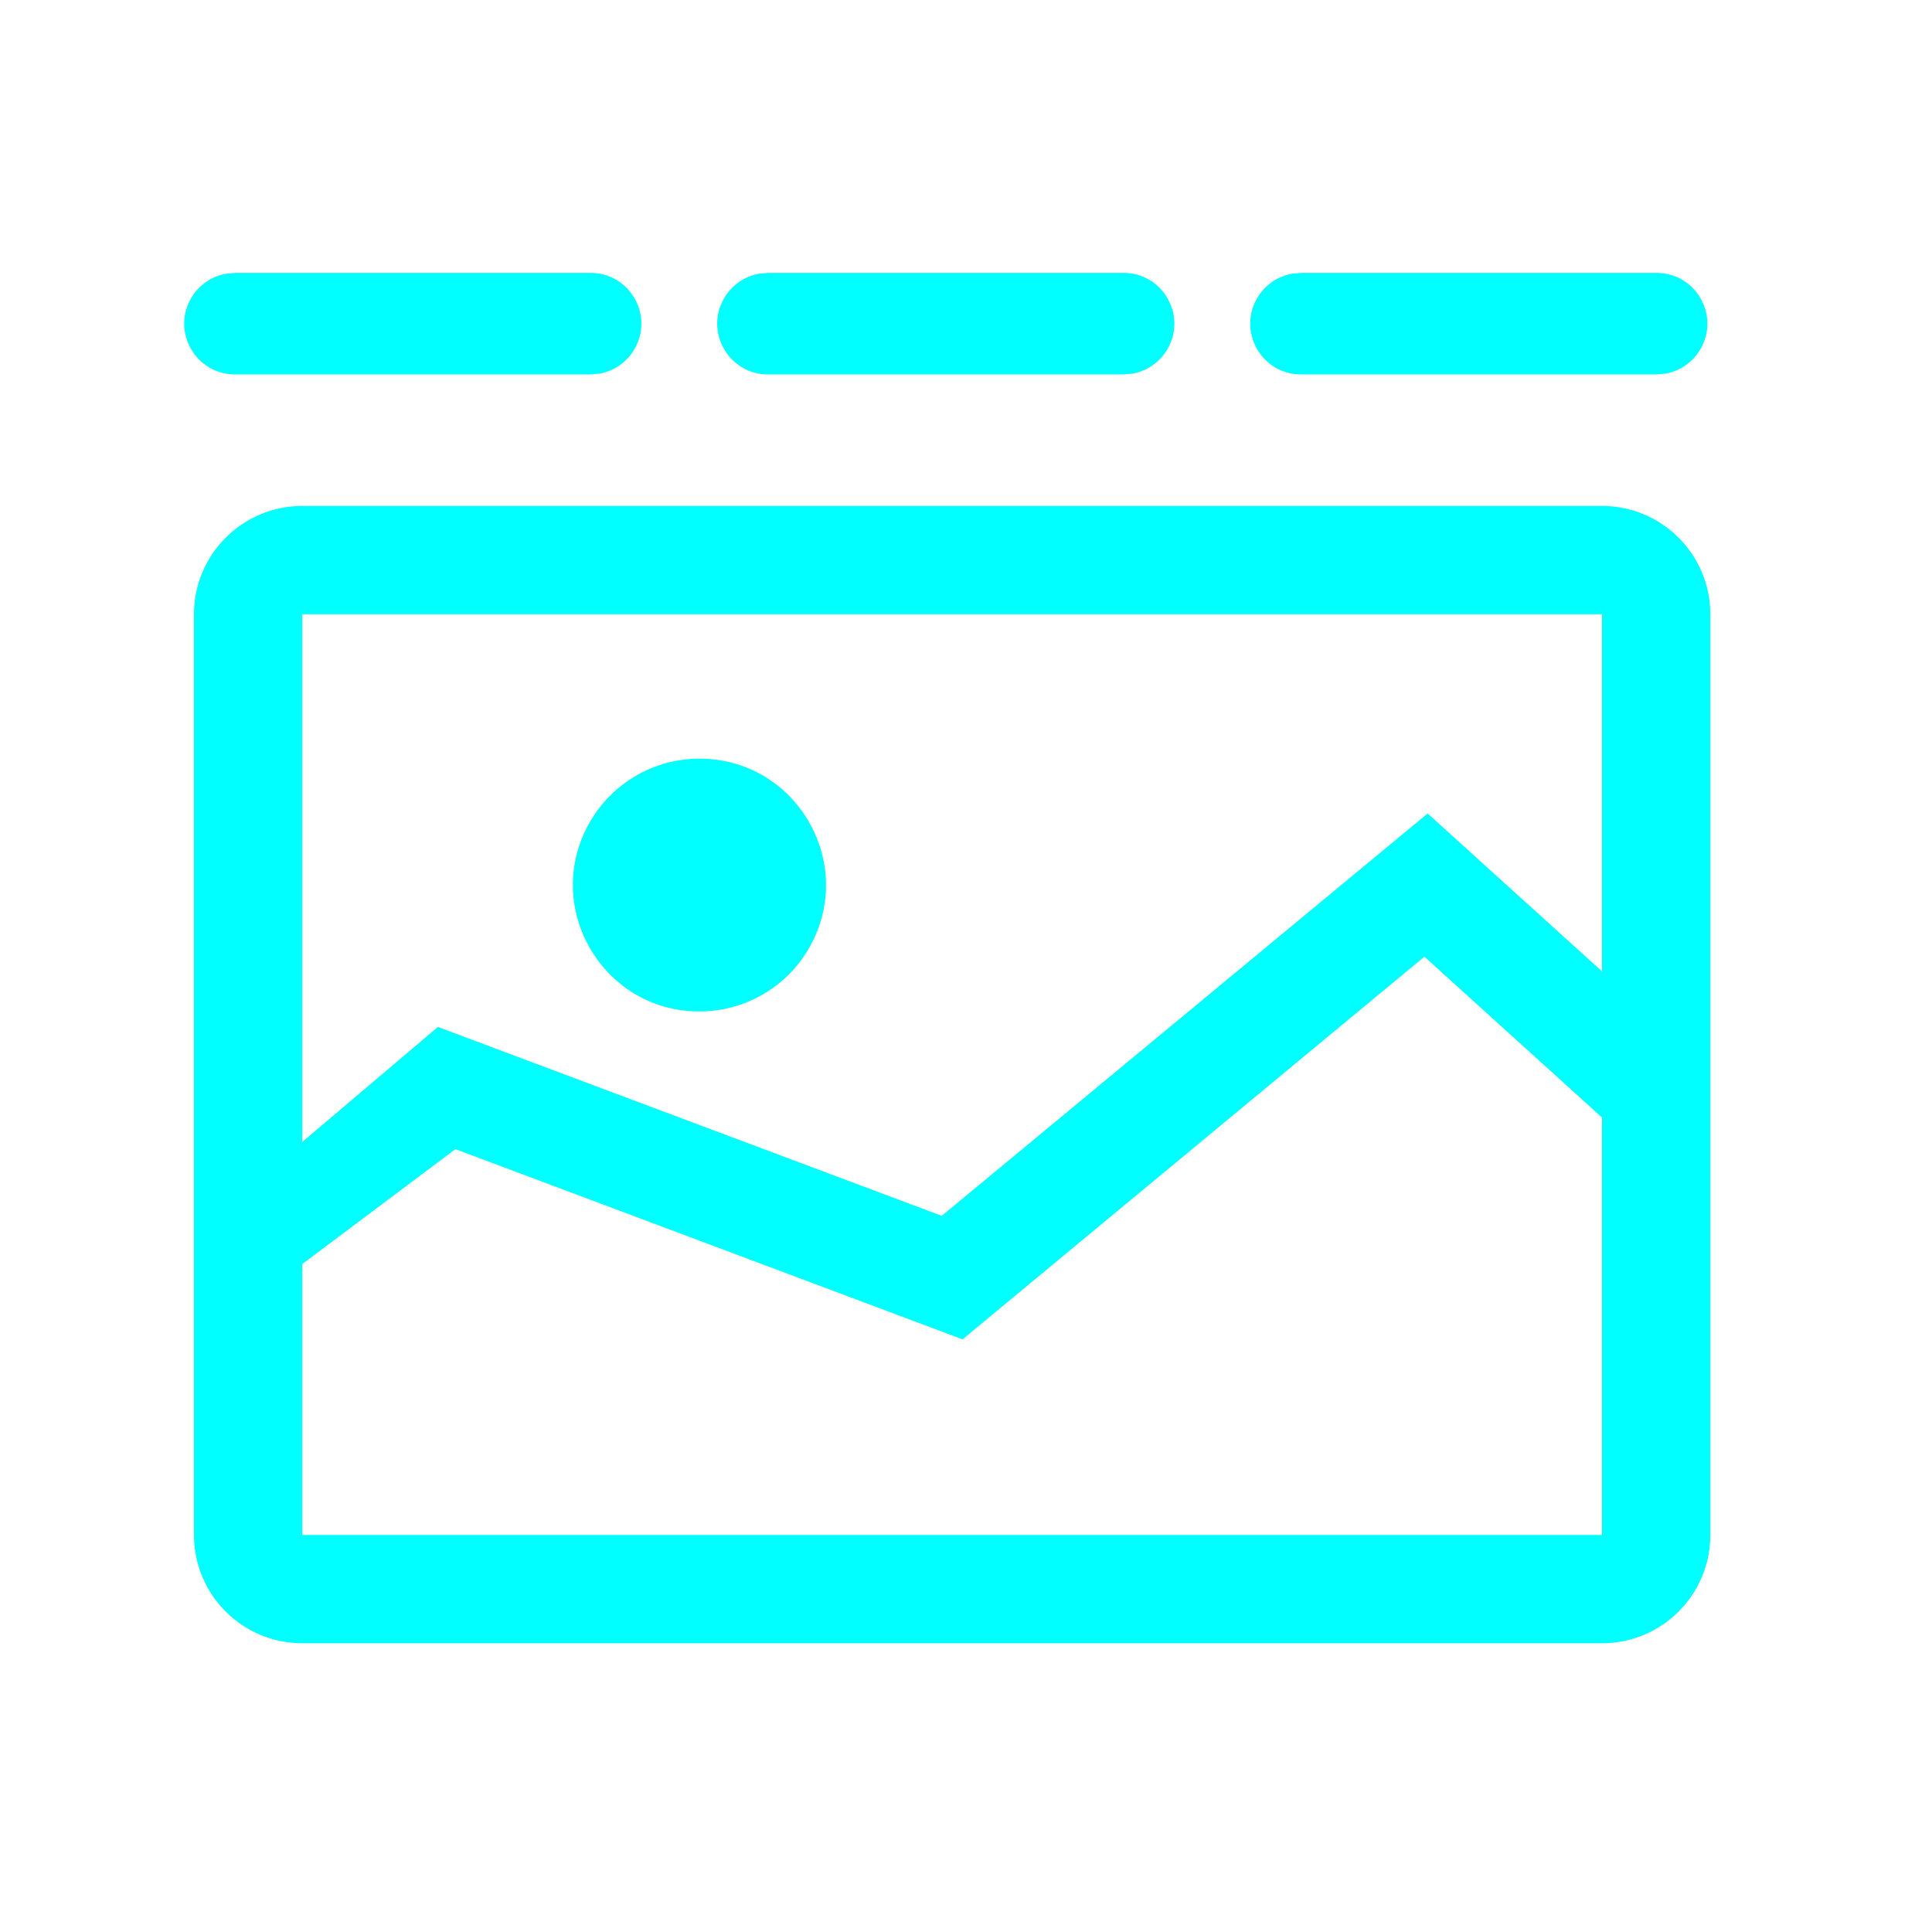
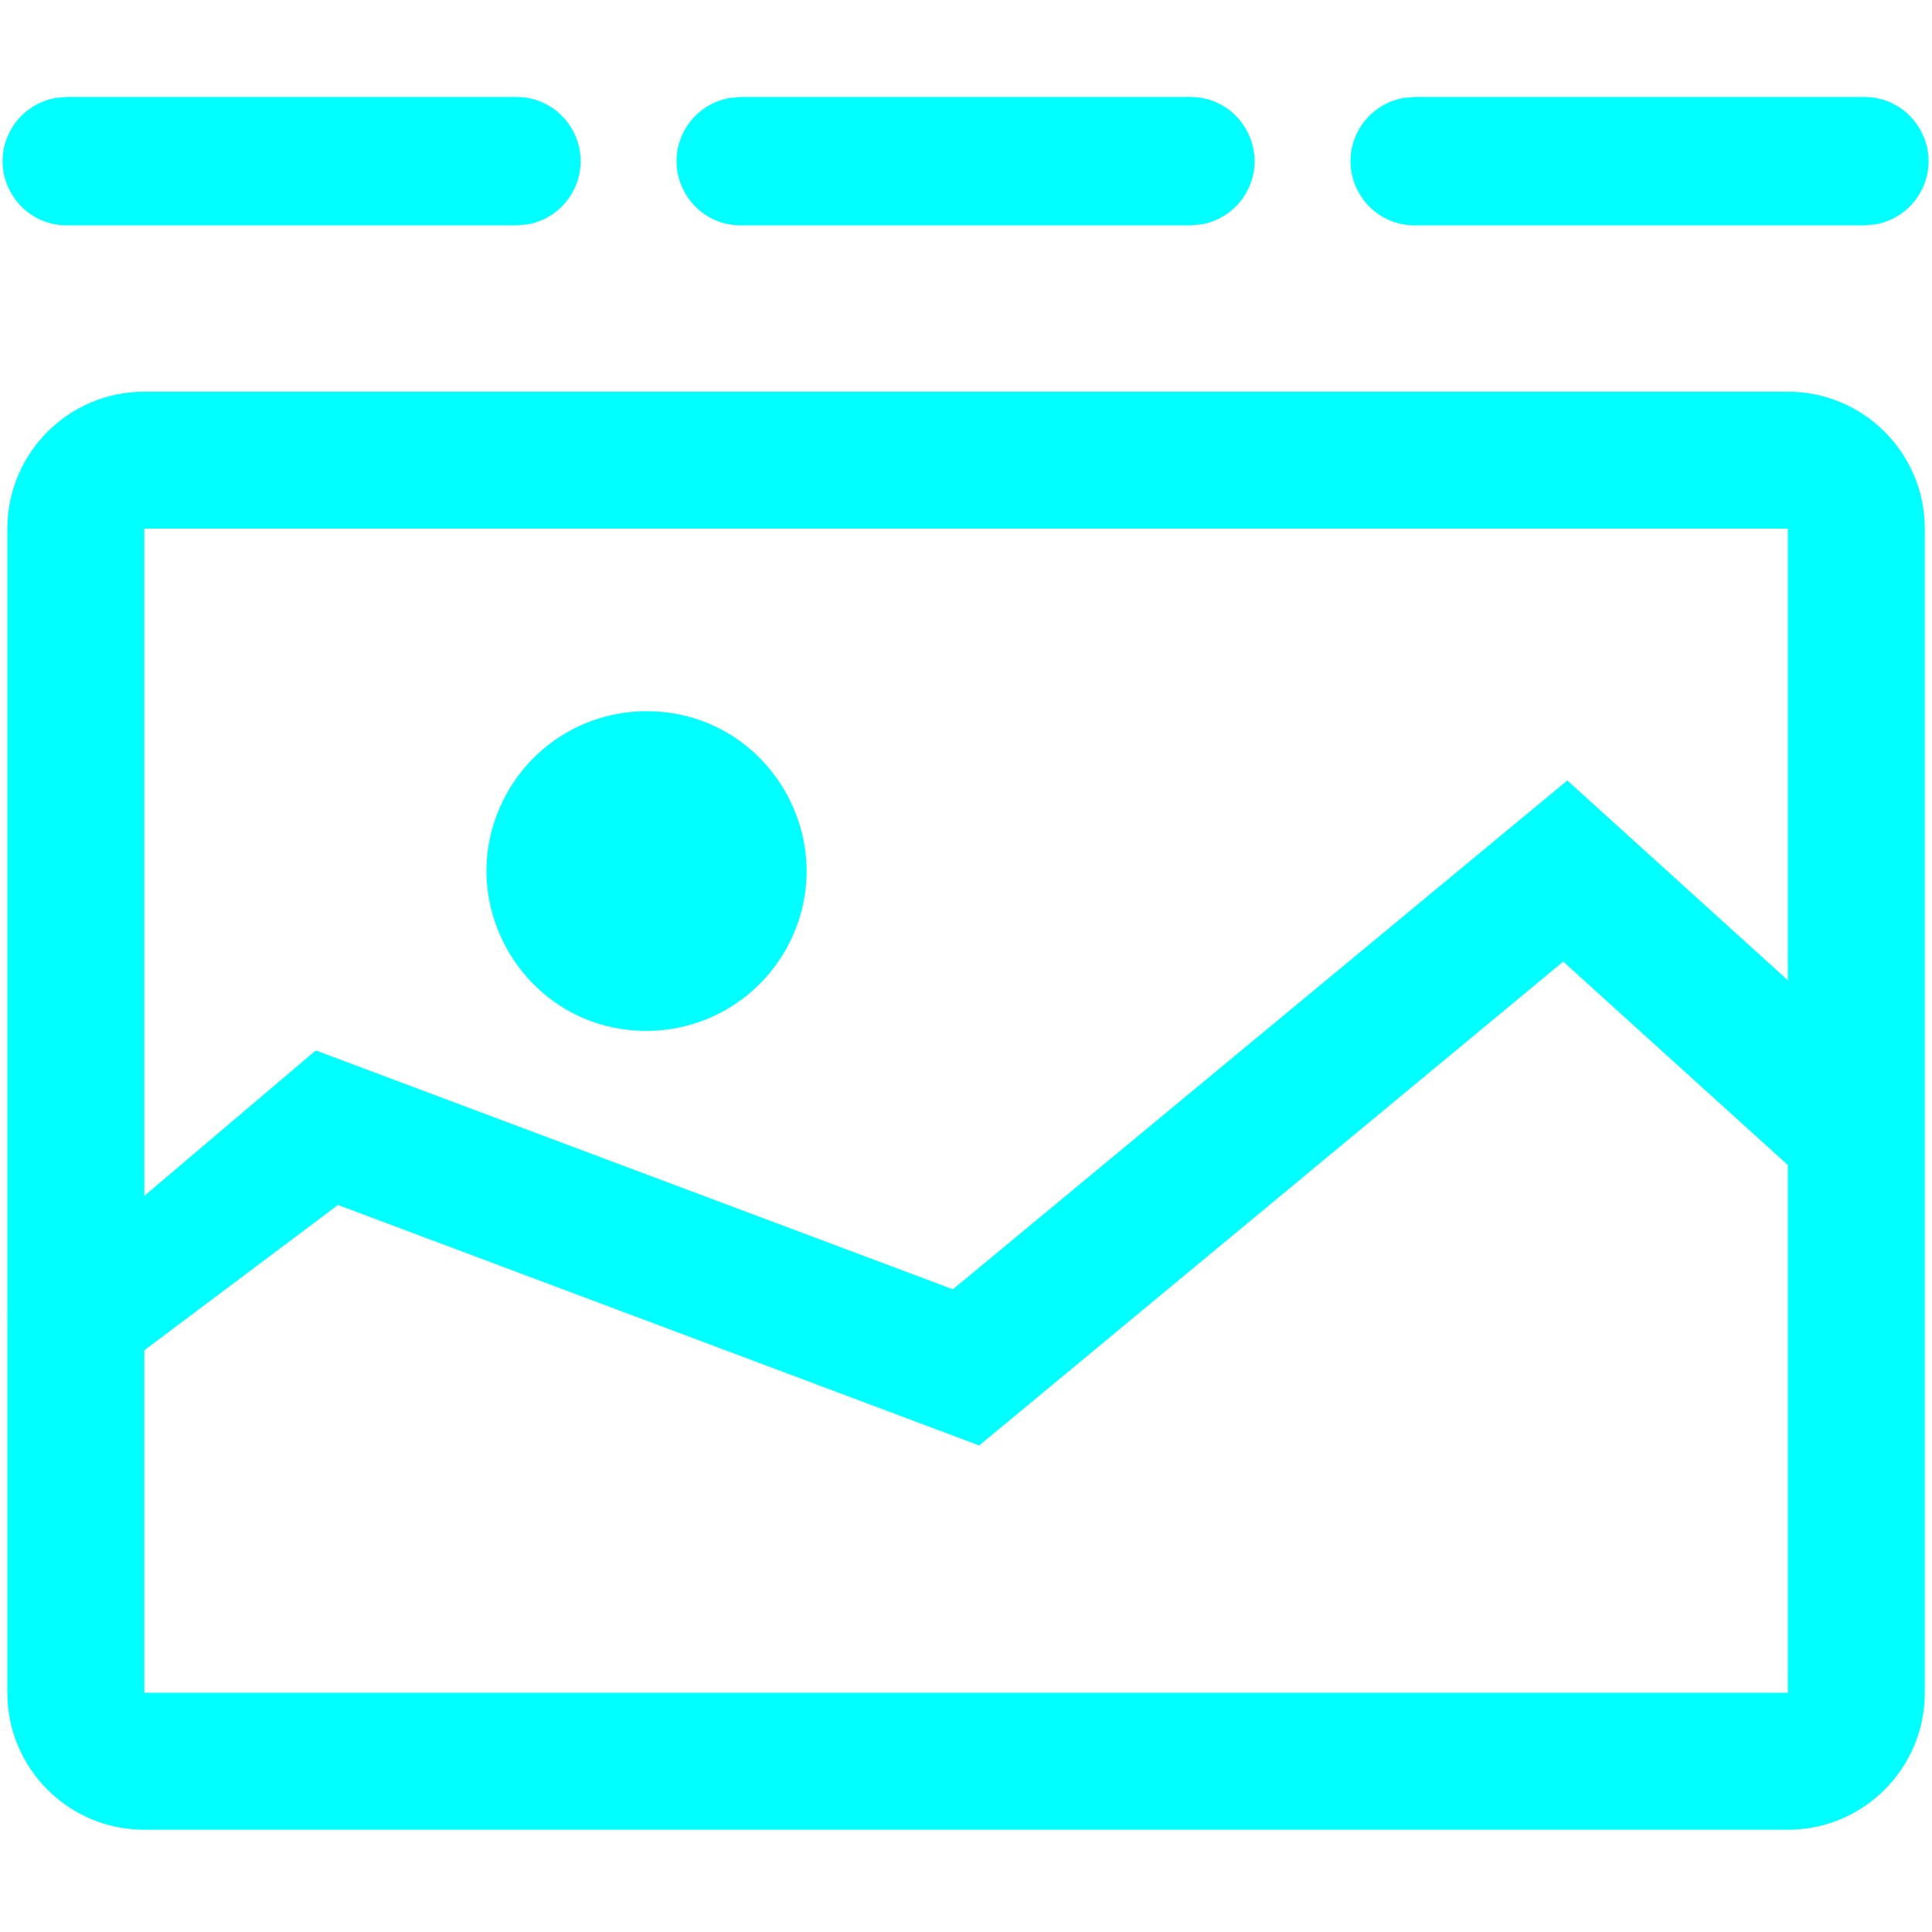
<svg xmlns="http://www.w3.org/2000/svg" t="1606487907824" class="icon" viewBox="0 0 1024 1024" version="1.1" p-id="19852" width="300" height="300">
-   <g transform="matrix(1.022303, 0, 0, 1.022303, 4.138791, -25.99592)" style="">
+   <g transform="matrix(1.292673, 0, 0, 1.292673, -120.8534, -164.3701)" style="">
    <path d="M 826.529 287.755 C 857.542 287.755 882.684 312.897 882.684 343.91 L 882.684 821.23 C 882.684 852.244 857.542 877.386 826.529 877.386 L 152.666 877.386 C 121.652 877.386 96.51 852.244 96.51 821.23 L 96.51 343.91 C 96.51 312.897 121.652 287.755 152.666 287.755 L 826.529 287.755 Z M 826.529 343.91 L 152.666 343.91 L 152.666 821.23 L 826.529 821.23 L 826.529 343.91 Z" fill="#00ffff" p-id="19853" style="" />
    <path d="M 484.207 655.797 L 736.119 447.18 L 870.33 568.756 L 832.593 610.31 L 734.435 521.417 L 494.988 719.813 L 232.069 621.205 L 113.357 710.267 L 96.51 665.119 L 222.973 557.861 Z" fill="#00ffff" p-id="19854" style="" />
    <path d="M 358.587 418.764 C 409.035 418.764 440.564 473.376 415.34 517.065 C 403.634 537.341 382 549.831 358.587 549.831 C 308.139 549.831 276.61 495.22 301.833 451.532 C 313.54 431.255 335.174 418.764 358.587 418.764 Z" fill="#00ffff" p-id="19855" style="" />
  </g>
-   <path d="M 312.955 144.646 C 333.666 144.608 346.652 167.005 336.329 184.96 C 332.378 191.833 325.598 196.613 317.798 198.025 L 312.955 198.456 L 124.622 198.456 C 103.912 198.493 90.925 176.097 101.248 158.142 C 105.199 151.269 111.979 146.489 119.779 145.077 L 124.622 144.646 L 312.955 144.646 Z M 595.454 144.646 C 616.165 144.608 629.151 167.005 618.828 184.96 C 614.877 191.833 608.098 196.613 600.297 198.025 L 595.454 198.456 L 407.121 198.456 C 386.41 198.493 373.425 176.097 383.747 158.142 C 387.698 151.269 394.479 146.489 402.278 145.077 L 407.121 144.646 L 595.454 144.646 Z M 877.953 144.646 C 898.665 144.608 911.65 167.005 901.327 184.96 C 897.377 191.833 890.597 196.613 882.796 198.025 L 877.953 198.456 L 689.621 198.456 C 668.909 198.493 655.924 176.097 666.246 158.142 C 670.196 151.269 676.977 146.489 684.778 145.077 L 689.621 144.646 L 877.953 144.646 Z" fill="#00ffff" p-id="19856" style="" />
+   <path d="M 273.627 51.402 C 299.815 51.353 316.235 79.674 303.183 102.377 C 298.187 111.068 289.614 117.113 279.751 118.898 L 273.627 119.443 L 35.485 119.443 C 9.298 119.49 -7.124 91.171 5.93 68.467 C 10.925 59.776 19.499 53.733 29.361 51.947 L 35.485 51.402 L 273.627 51.402 Z M 630.839 51.402 C 657.027 51.353 673.447 79.674 660.395 102.377 C 655.399 111.068 646.827 117.113 636.964 118.898 L 630.839 119.443 L 392.697 119.443 C 366.509 119.49 350.089 91.171 363.141 68.467 C 368.137 59.776 376.712 53.733 386.574 51.947 L 392.697 51.402 L 630.839 51.402 Z M 988.052 51.402 C 1014.241 51.353 1030.66 79.674 1017.607 102.377 C 1012.613 111.068 1004.039 117.113 994.175 118.898 L 988.052 119.443 L 749.911 119.443 C 723.721 119.49 707.301 91.171 720.354 68.467 C 725.348 59.776 733.923 53.733 743.787 51.947 L 749.911 51.402 L 988.052 51.402 Z" fill="#00ffff" p-id="19856" style="" />
</svg>
